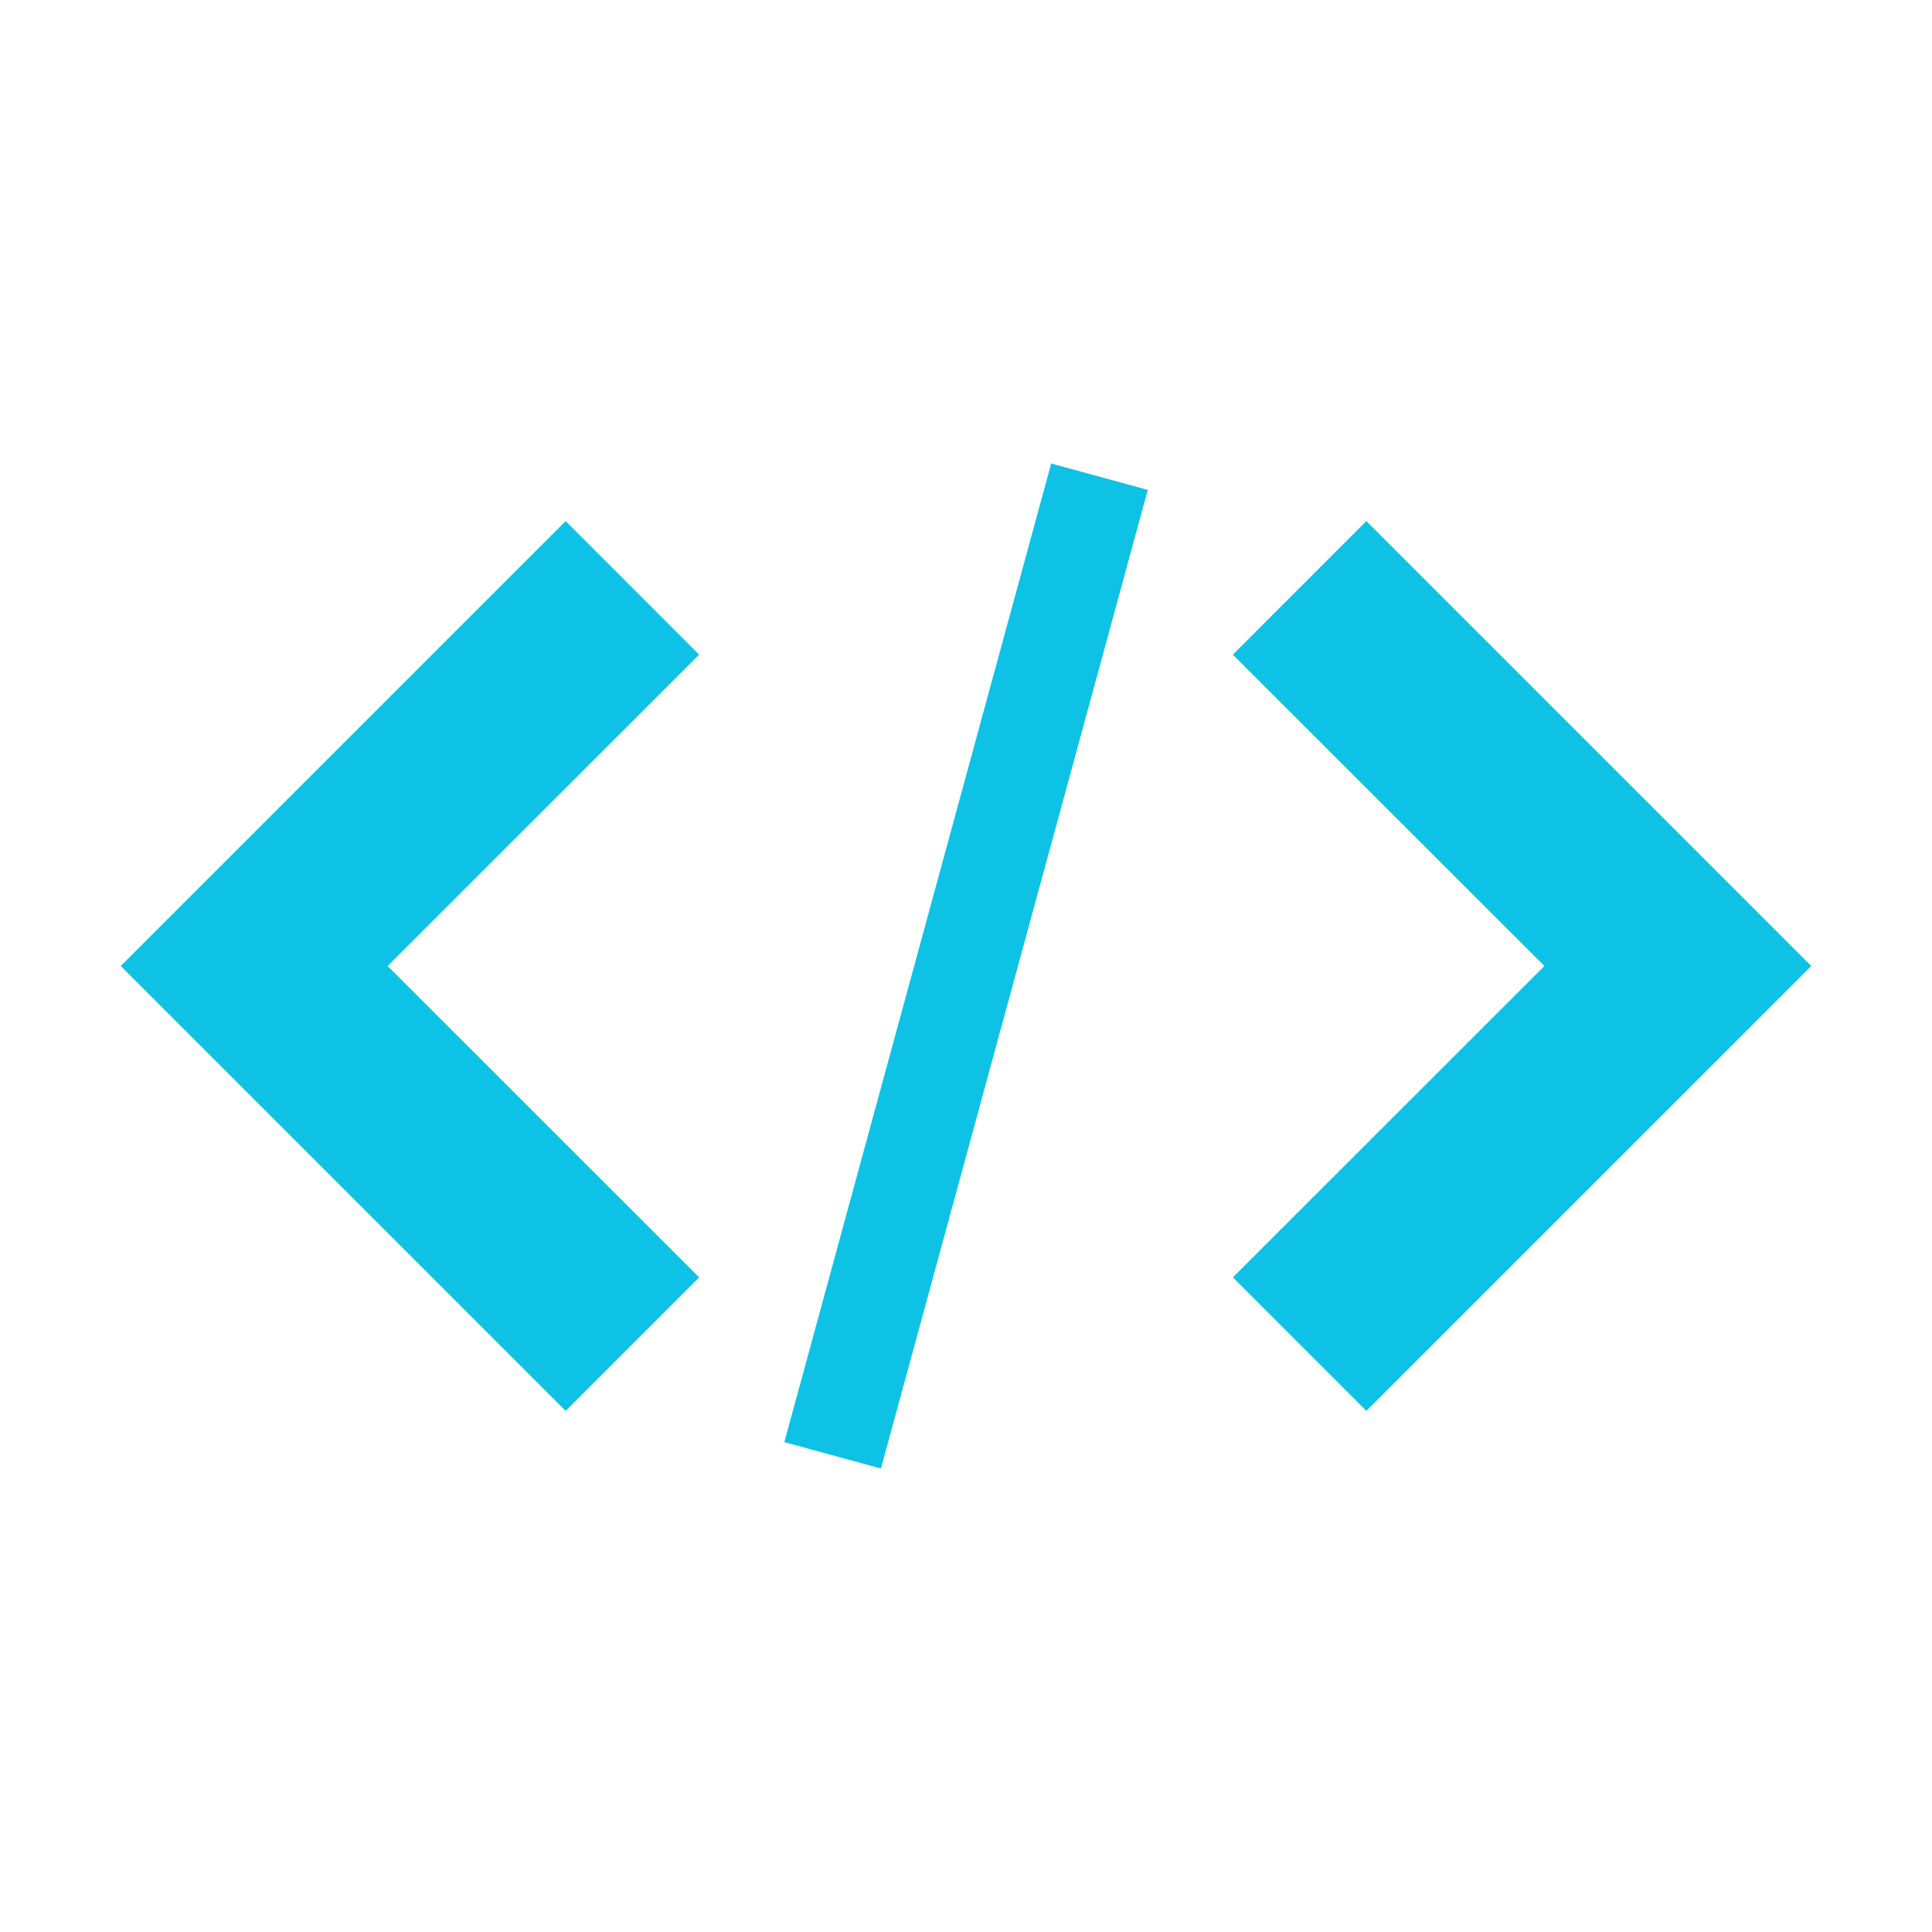
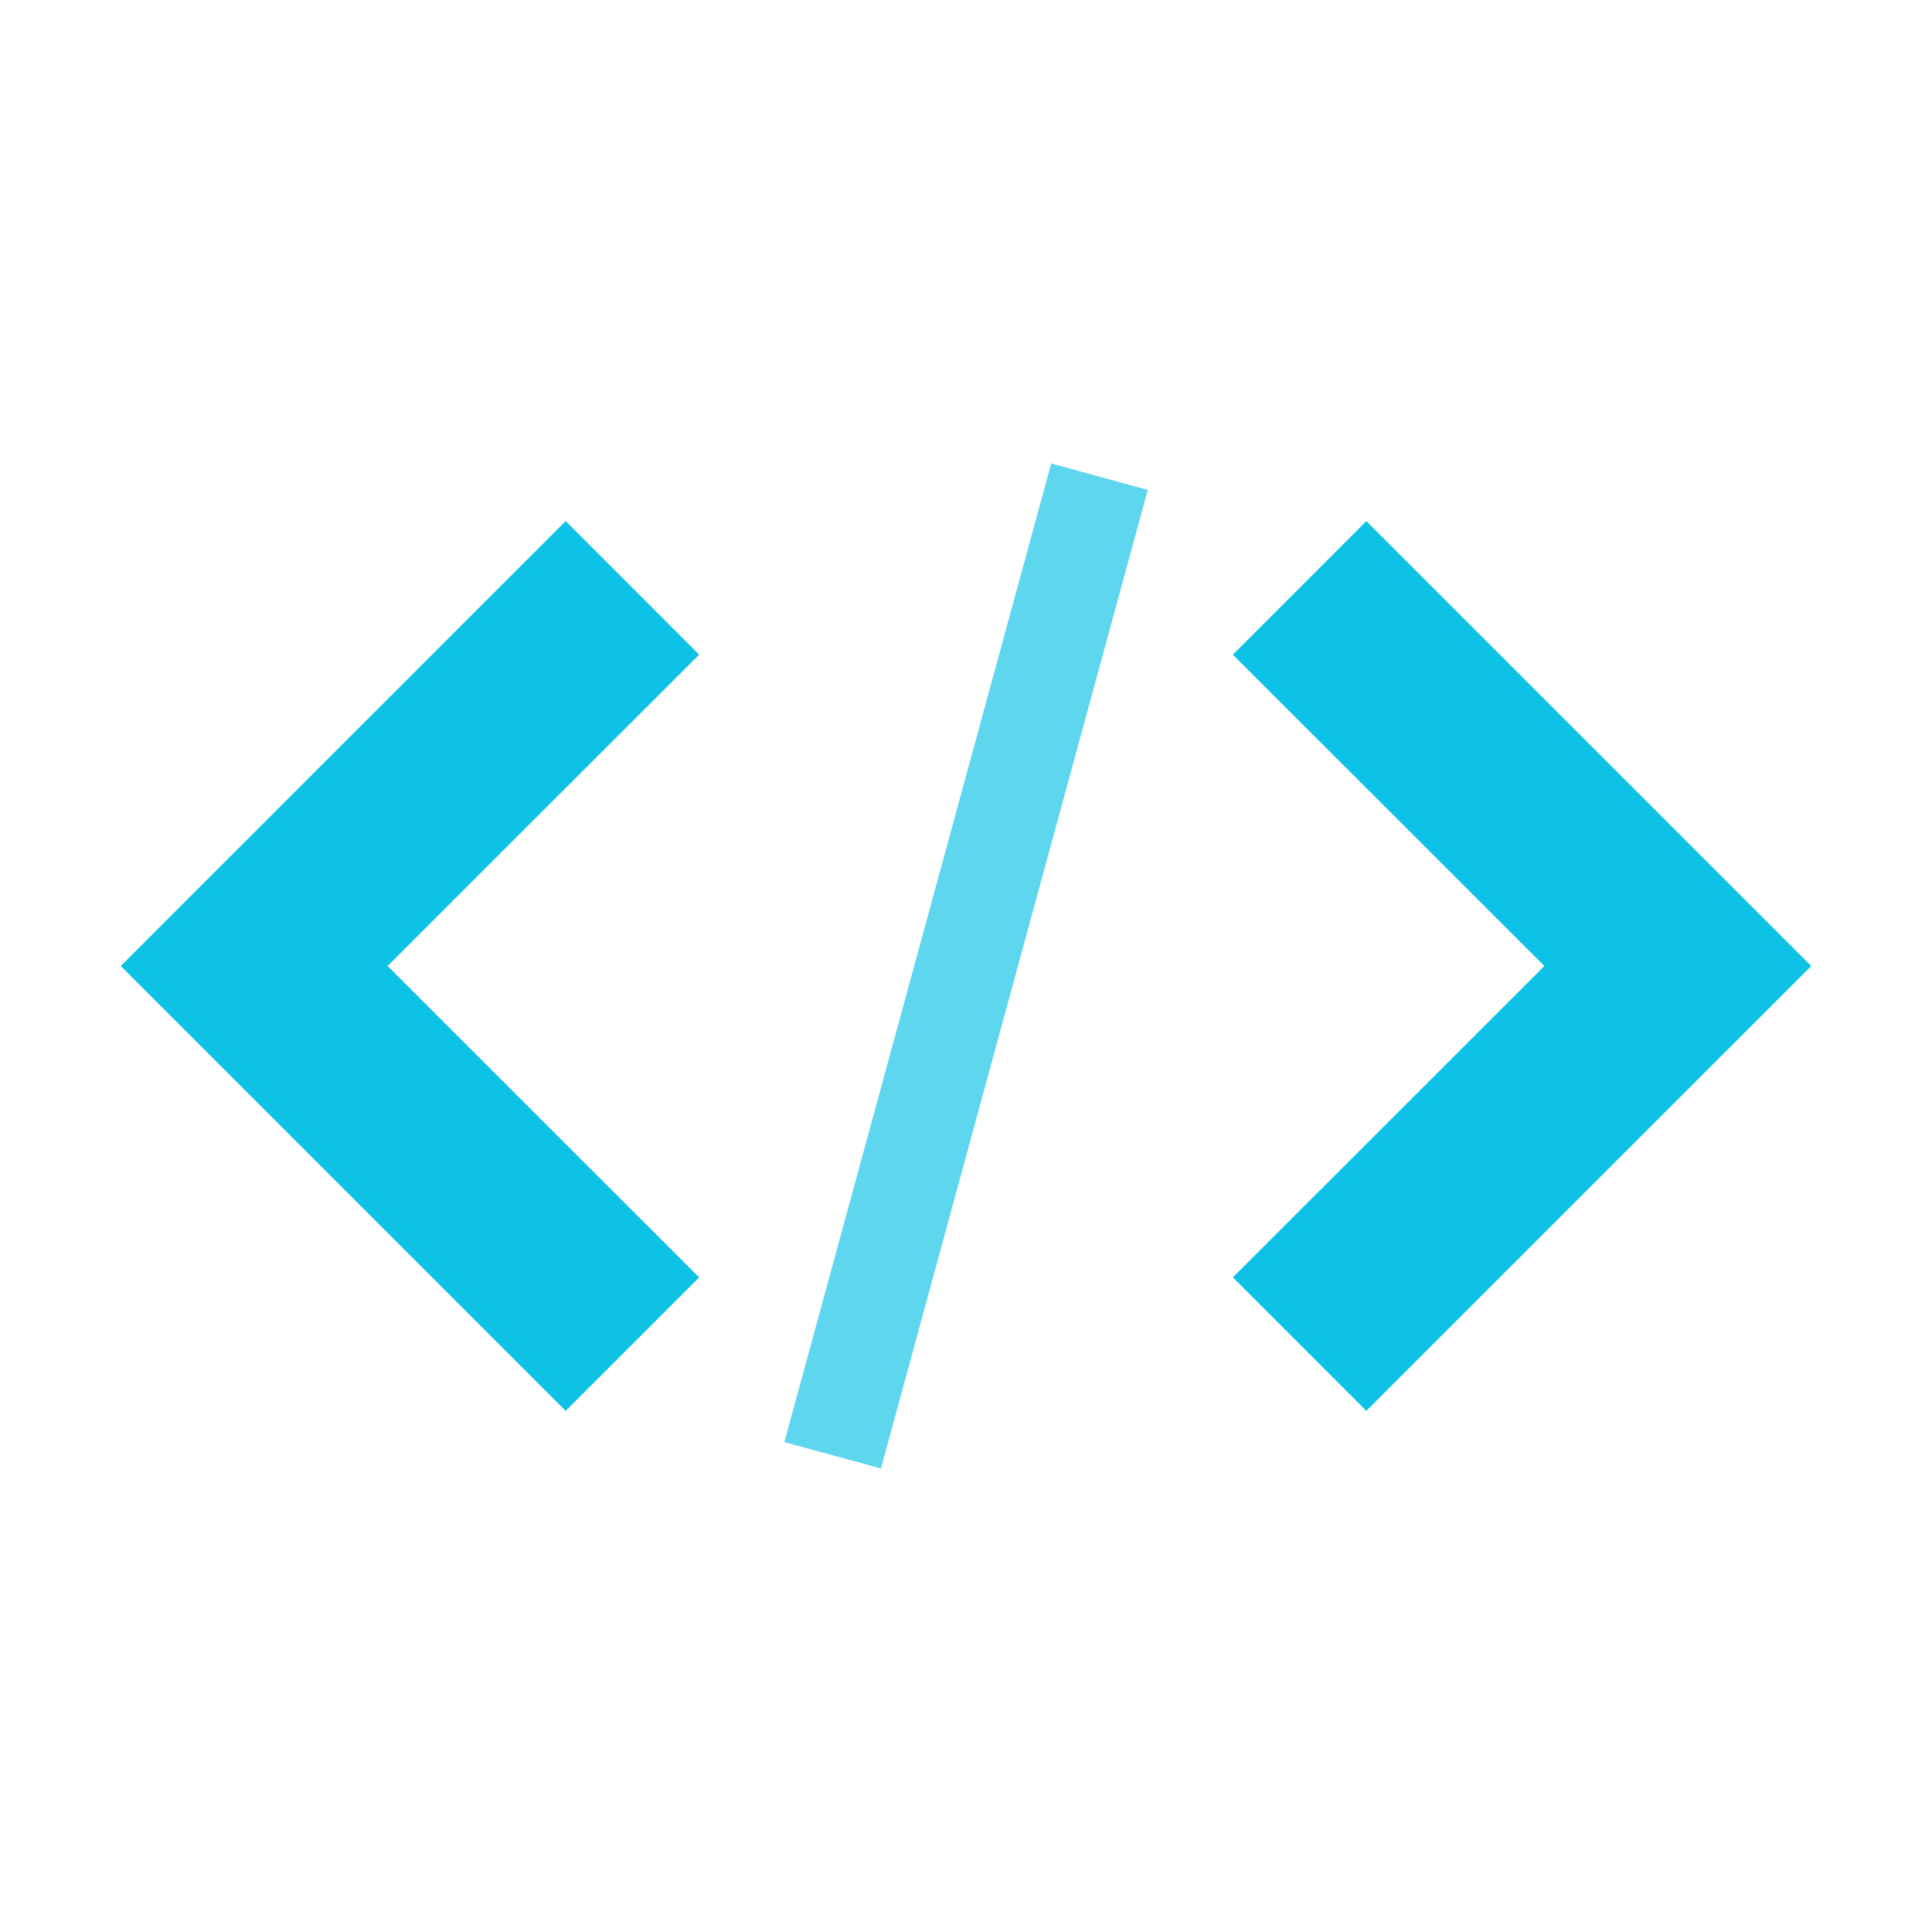
<svg xmlns="http://www.w3.org/2000/svg" viewBox="0 0 32 32">
-   <path fill="#0EC2E6" d="m20.42 21.157 2.211 2.211L30 16l-7.369-7.369-2.211 2.212L25.58 16ZM11.58 10.843 9.369 8.631 2 16l7.369 7.369 2.211-2.211L6.42 16ZM17.411 7.677l1.6.437-4.42 16.209-1.6-.437 4.42-16.209Z" />
+   <path fill="#0EC2E6" d="M20.42,21.157l2.211,2.211L30,16,22.631,8.631,20.42,10.843,25.58,16Z" />
+   <path fill="#0EC2E6" d="M11.58,10.843,9.369,8.631,2,16l7.369,7.369,2.211-2.211L6.42,16Z" />
+   <path fill="#0EC2E6AA" d="M17.411,7.677l1.6.437-4.42,16.209-1.6-.437,4.42-16.209Z" />
</svg>
